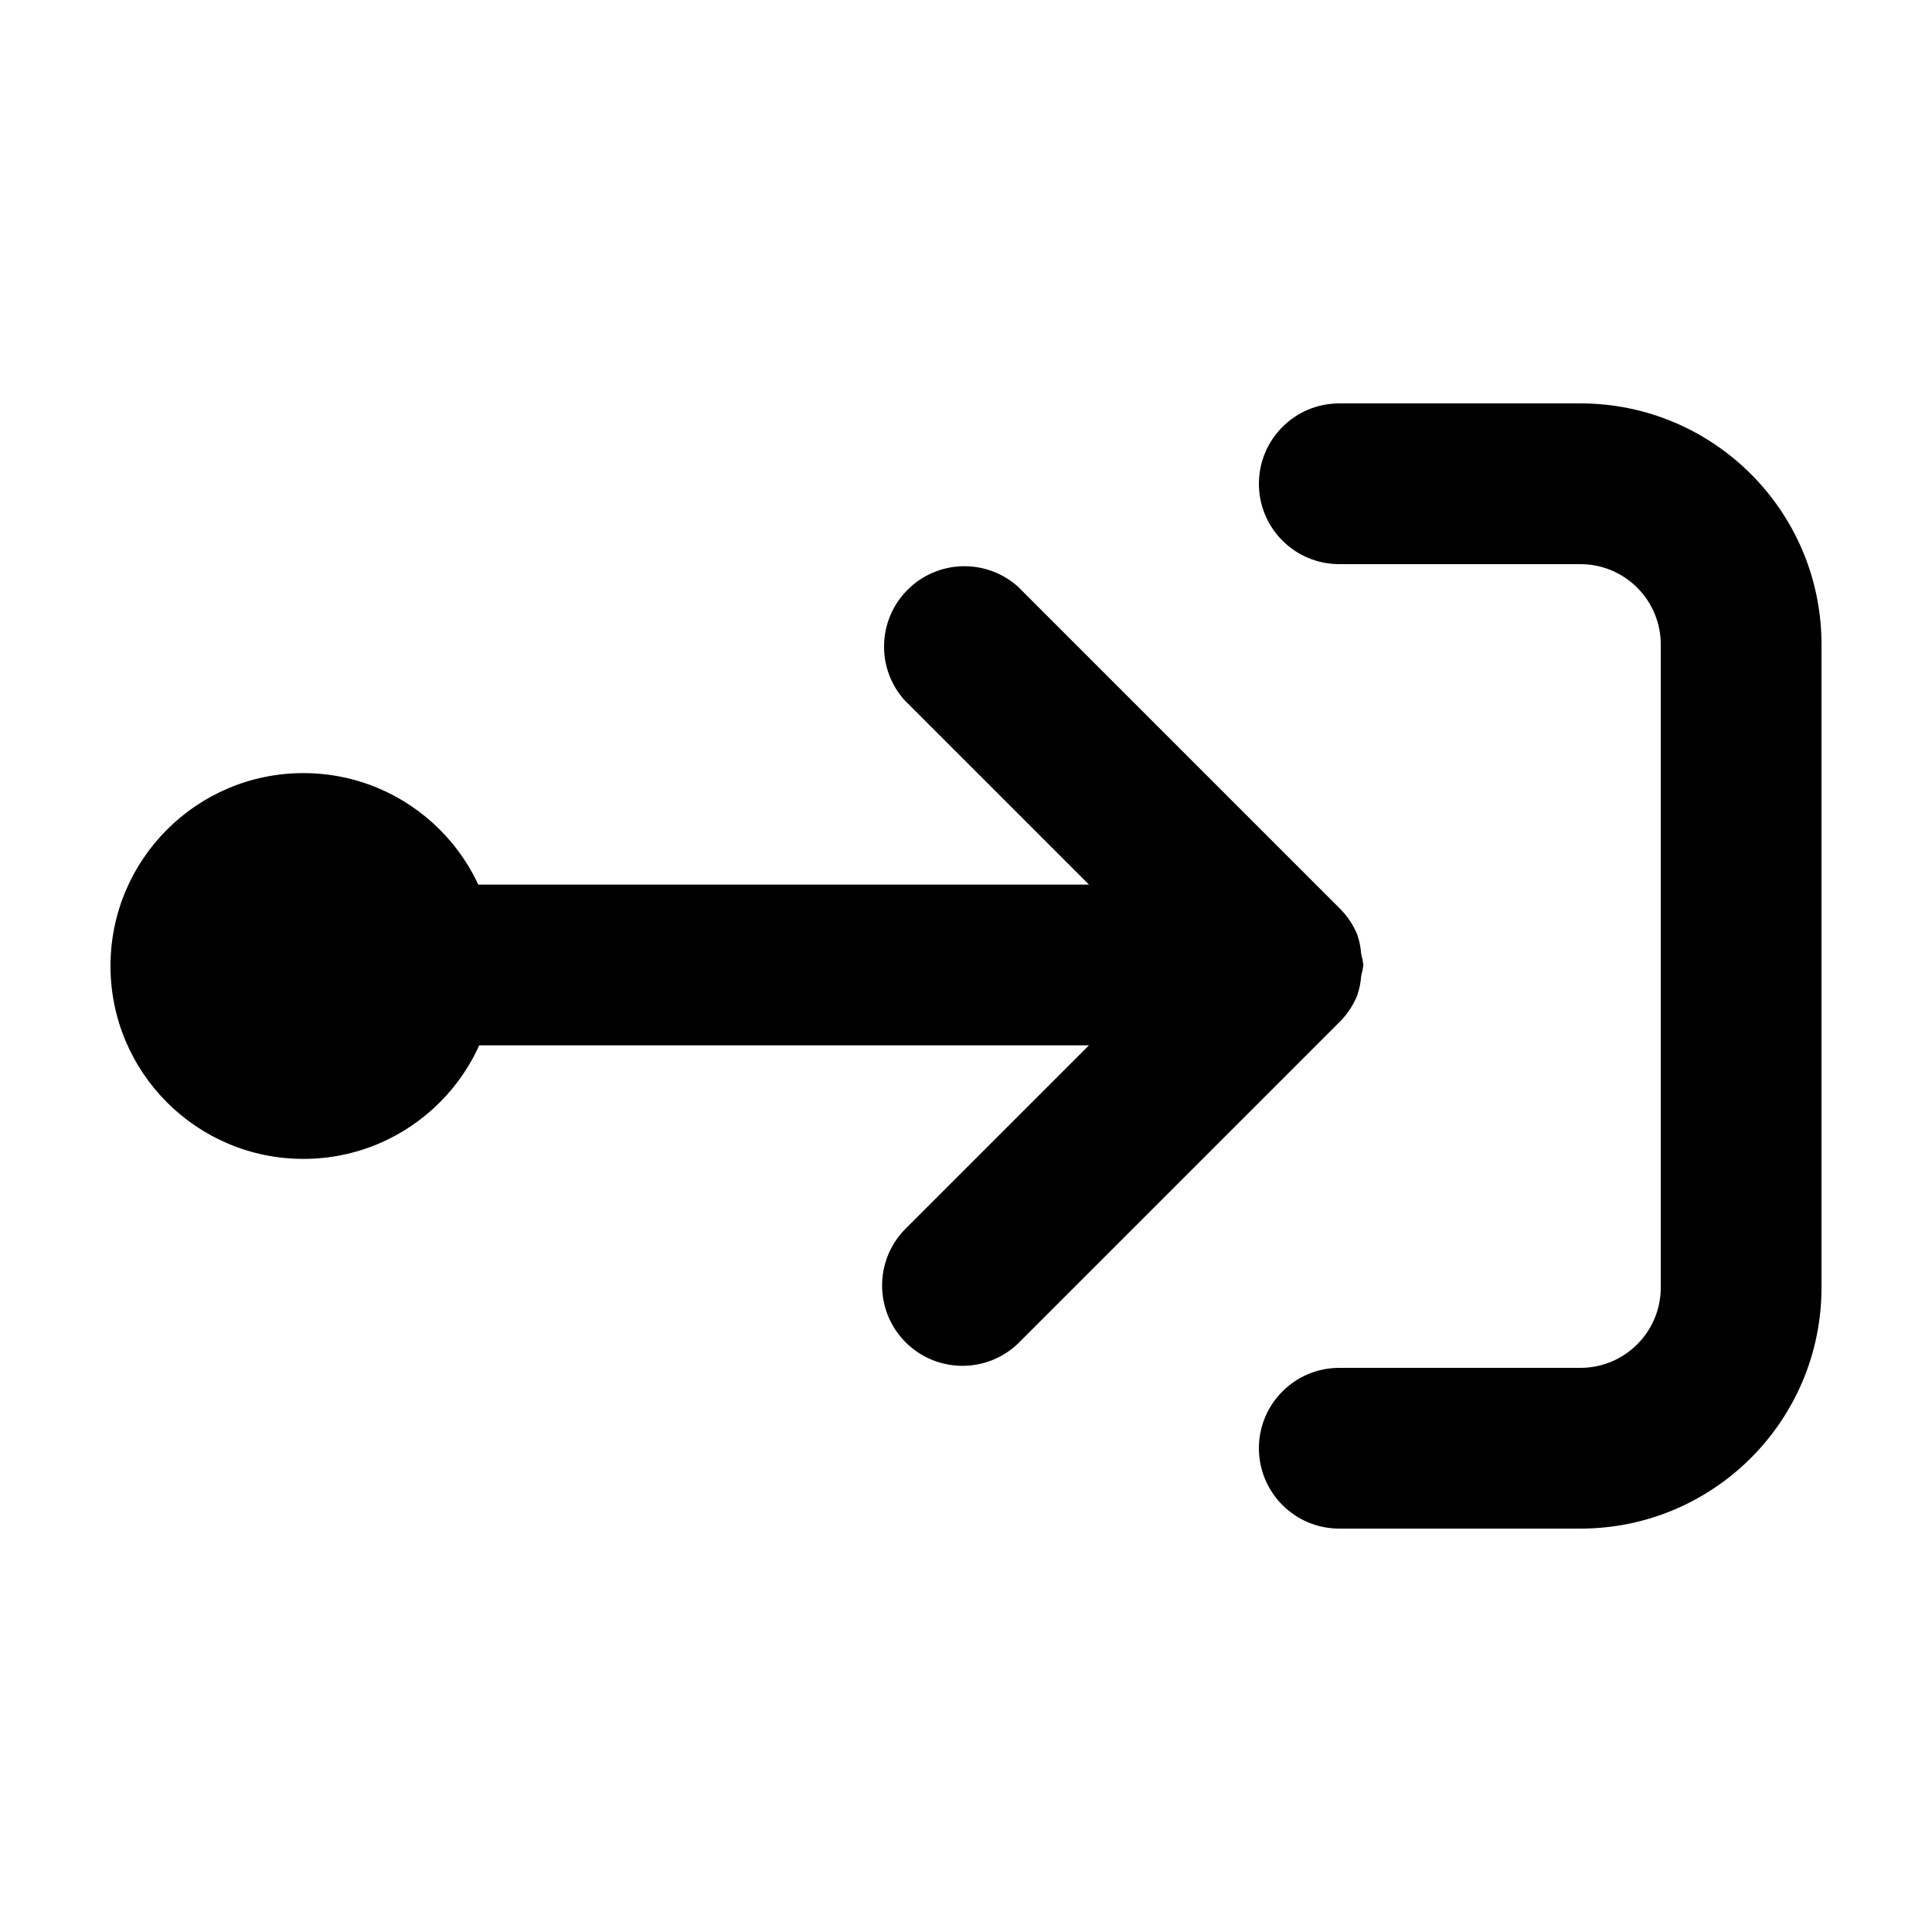
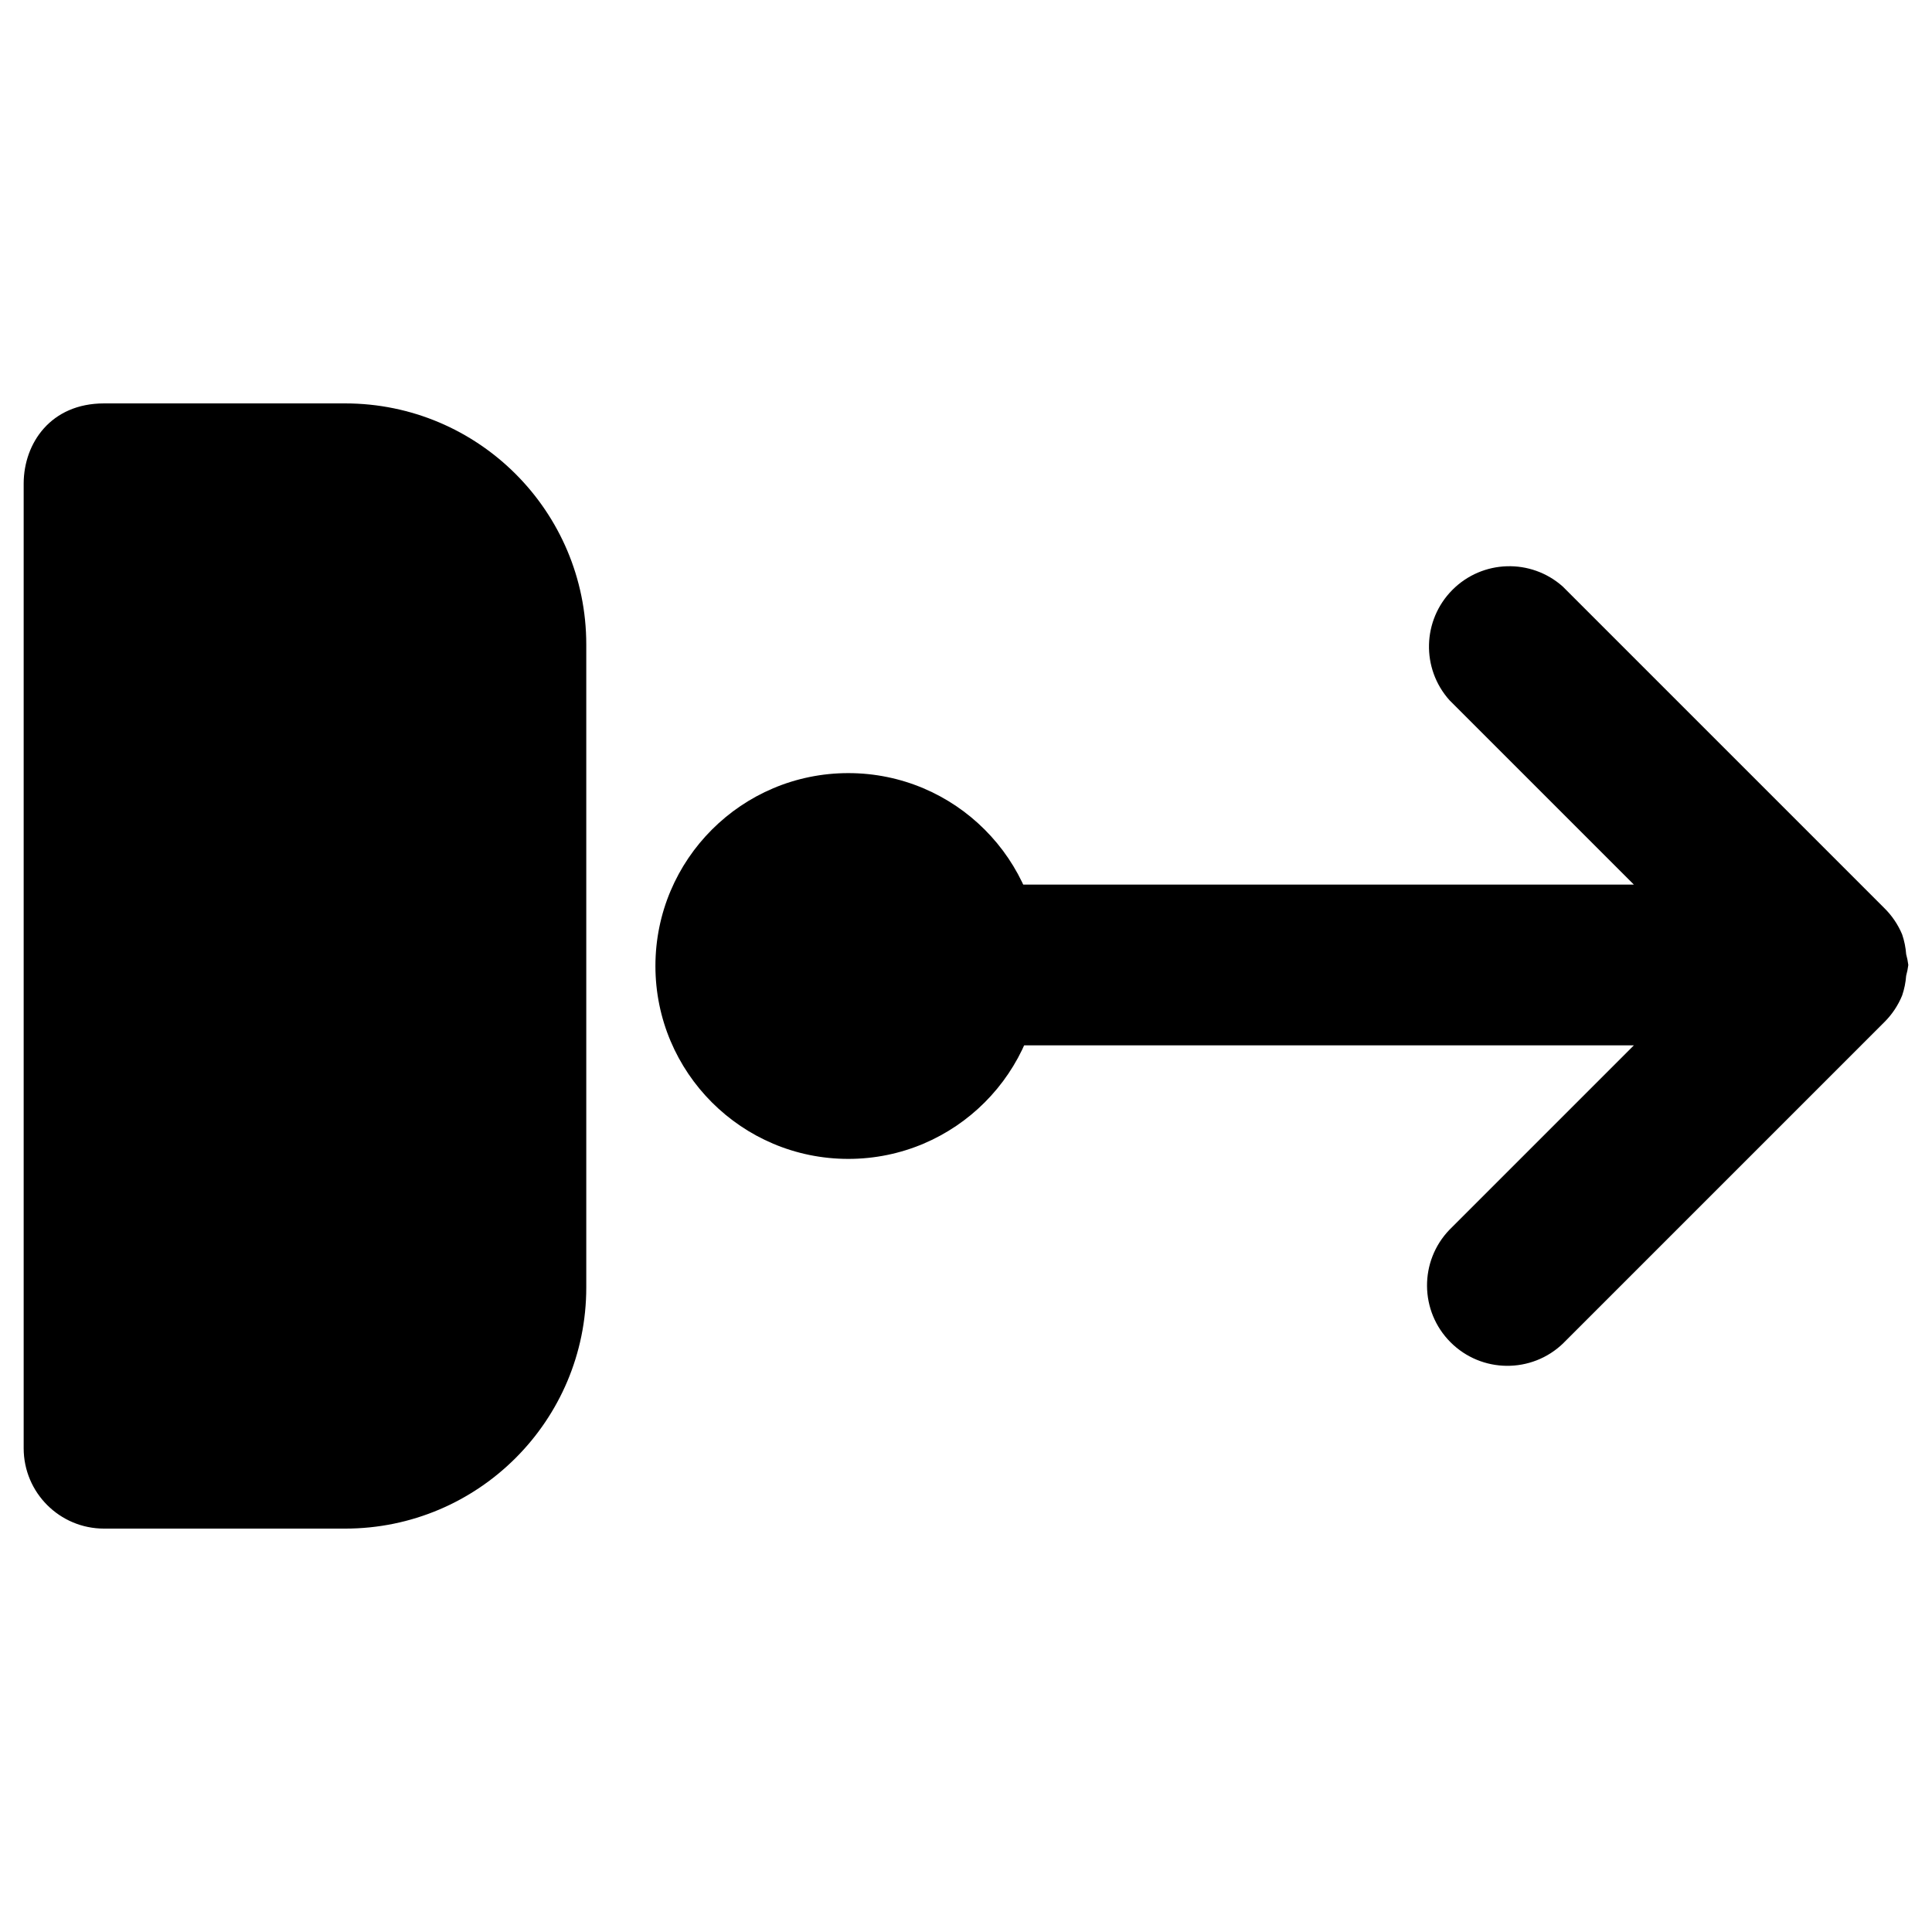
<svg xmlns="http://www.w3.org/2000/svg" width="60.096mm" height="60.096mm" viewBox="0 0 60.096 60.096" version="1.1" id="svg8">
  <defs id="defs2" />
  <g id="layer1" transform="translate(-68.44202,-28.35159)">
-     <g id="g840" transform="rotate(-90,97.82389,59.06583)">
+     <g id="g840" transform="rotate(-90,106.299,50.5907)">
      <path fill="context-fill" d="m 86.756,61.359 10,10 a 2.5,2.5 0 0 0 0.817,0.542 2.46,2.46 0 0 0 0.615,0.125 2.345,2.345 0 0 0 0.334,0.067 2.345,2.345 0 0 0 0.335,-0.067 2.46,2.46 0 0 0 0.615,-0.125 2.5,2.5 0 0 0 0.822,-0.557 l 10,-10 a 2.5,2.5 0 0 0 -3.54,-3.52 l -5.732,5.732 V 44.594 a 2.5,2.5 0 0 0 -5,0 v 18.962 l -5.732,-5.732 a 2.5,2.5 0 0 0 -3.535,3.535 z" id="path2" style="fill:#000000;fill-opacity:1;stroke:none;stroke-width:2;stroke-miterlimit:4;stroke-dasharray:none;stroke-opacity:1" />
-       <path fill="context-fill" d="m 83.49,68.843 a 2.5,2.5 0 0 1 2.5,2.5 v 7.5 a 2.5,2.5 0 0 0 2.5,2.5 h 20 a 2.5,2.5 0 0 0 2.5,-2.5 v -7.5 a 2.5,2.5 0 0 1 5,0 v 7.5 a 7.5,7.5 0 0 1 -7.5,7.5 H 88.49 a 7.5,7.5 0 0 1 -7.5,-7.5 v -7.5 a 2.5,2.5 0 0 1 2.5,-2.5 z" id="path4" style="fill:#000000;fill-opacity:1;stroke:none;stroke-width:2;stroke-miterlimit:4;stroke-dasharray:none;stroke-opacity:1" />
+       <path fill="context-fill" d="m 83.49,13.47 30.016,2.3e-5 c 1.245,0.007 2.484,0.84 2.484,2.5 v 7.5 c -1e-5,4.142 -3.358,7.5 -7.5,7.5 H 88.49 c -4.142,5e-6 -7.5,-3.358 -7.5,-7.5 v -7.5 c 4e-6,-1.381 1.119,-2.5 2.5,-2.5 z" id="path4" style="fill:#000000;fill-opacity:1;stroke:none;stroke-width:2;stroke-miterlimit:4;stroke-dasharray:none;stroke-opacity:1" />
      <circle style="fill:#000000;fill-opacity:1;stroke-width:0.051;stroke-linecap:round;stroke-linejoin:round;stroke-miterlimit:10" id="path835" cx="98.49" cy="39.121" r="6" />
    </g>
  </g>
</svg>
